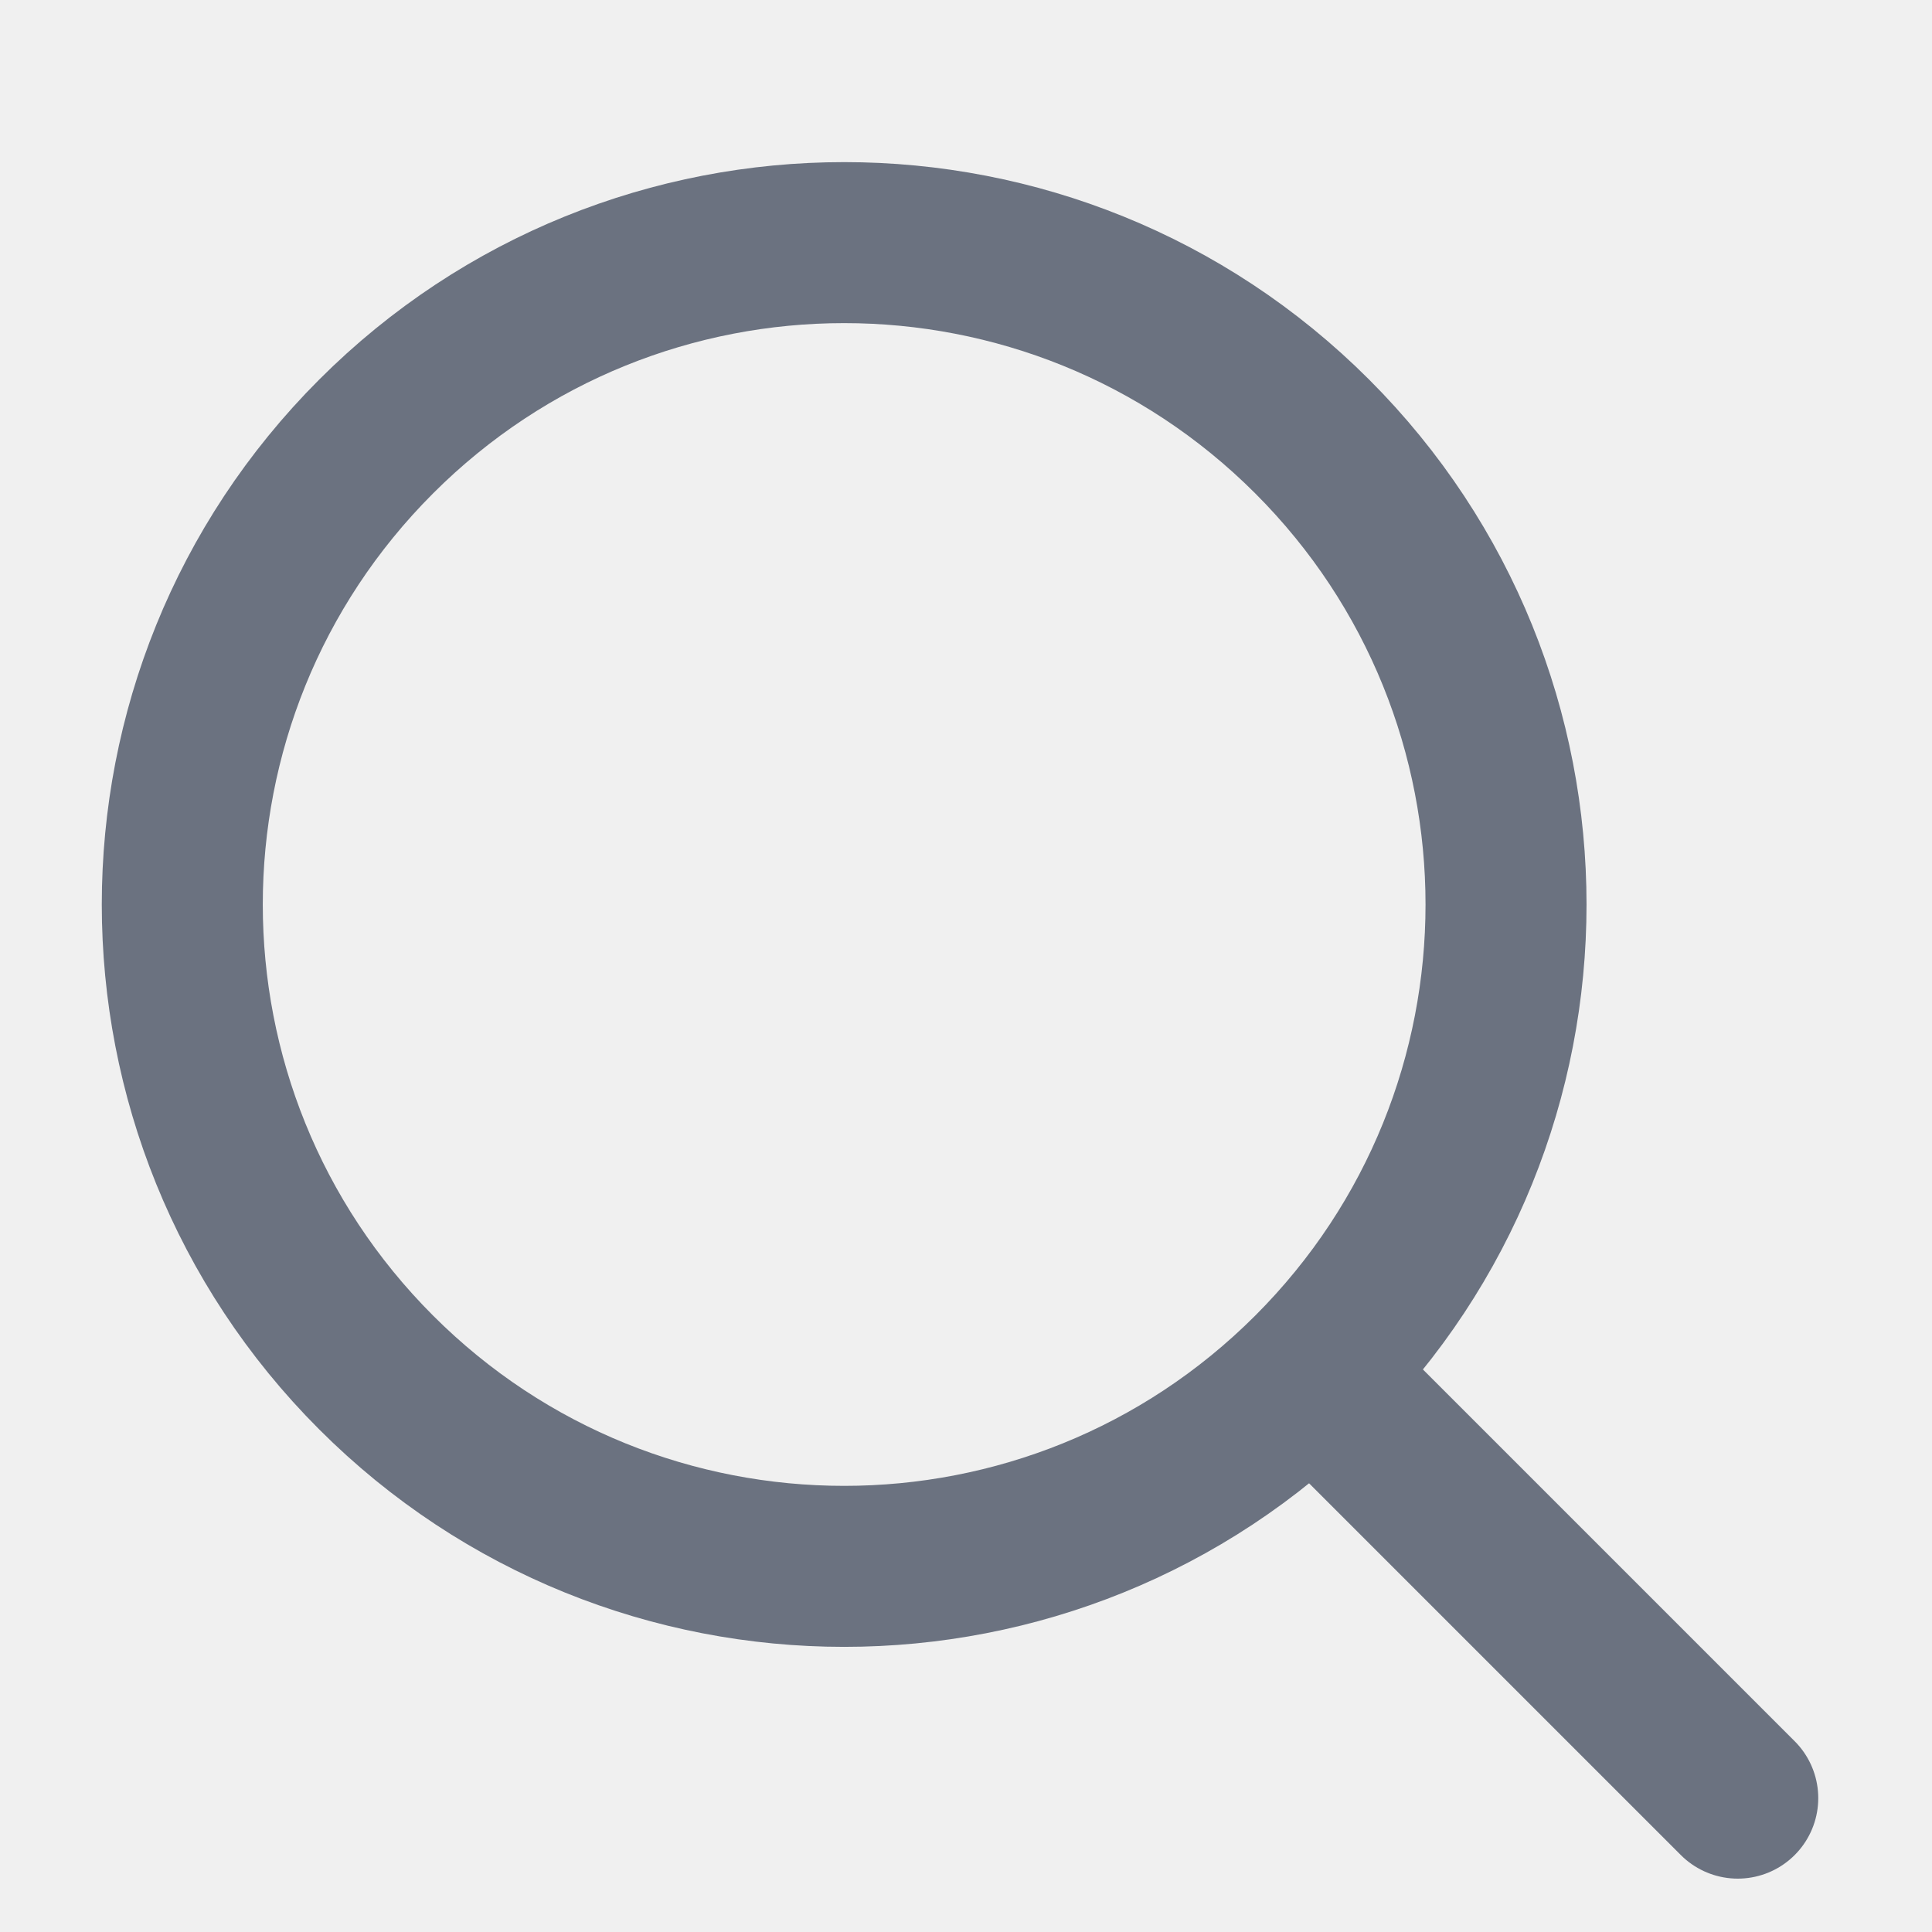
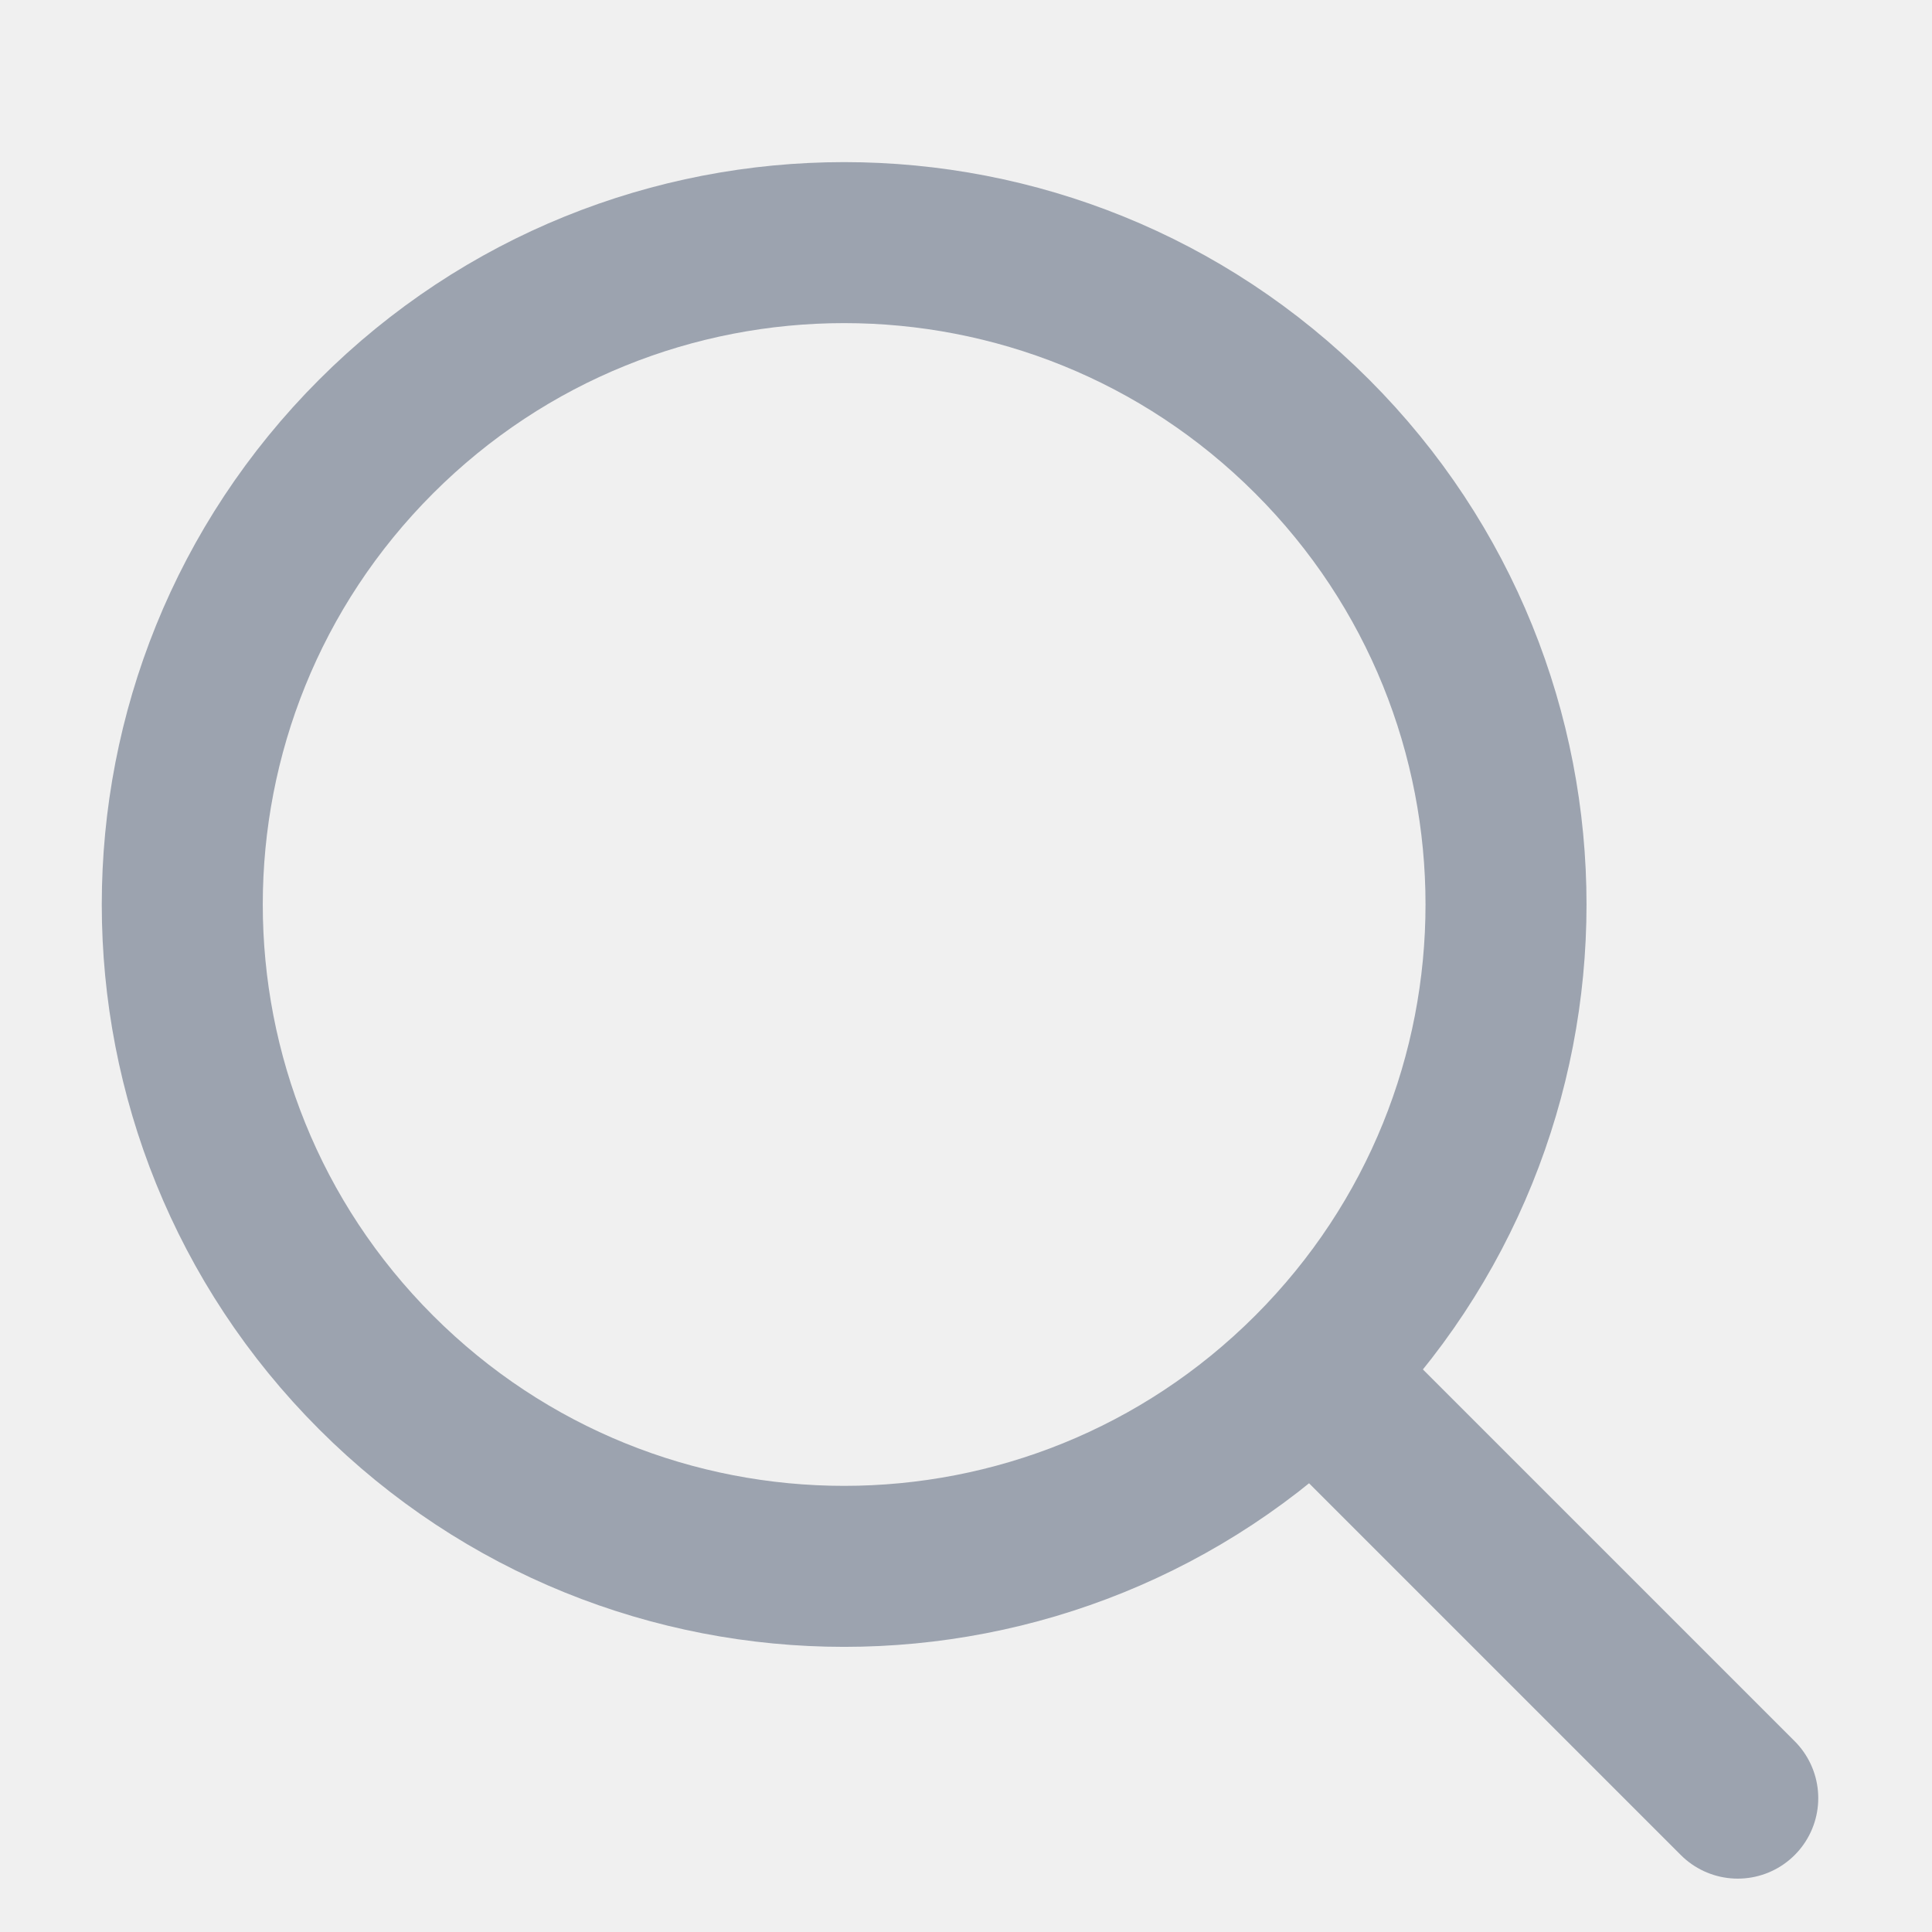
<svg xmlns="http://www.w3.org/2000/svg" width="24" height="24" viewBox="0 0 24 24" fill="none">
-   <g clip-path="url(#clip0_743_13831)">
-     <circle cx="10.486" cy="11.236" r="8.222" transform="rotate(45 10.4863 11.2365)" stroke="#6B7280" stroke-width="2" />
-     <path d="M21.587 22.337L16.673 17.423" stroke="#6B7280" stroke-width="2" stroke-linecap="round" />
+   <g clip-path="url(#clip0_1787_10077)">
+     <circle cx="10.486" cy="11.236" r="8.222" transform="rotate(45 10.4863 11.2363)" stroke="#9CA3AF" stroke-width="2" />
+     <path d="M21.587 22.337L16.673 17.423" stroke="#9CA3AF" stroke-width="2" stroke-linecap="round" />
  </g>
  <defs>
-     <clipPath id="clip0_743_13831">
+     <clipPath id="clip0_1787_10077">
      <rect width="24" height="24" fill="white" />
    </clipPath>
  </defs>
</svg>
